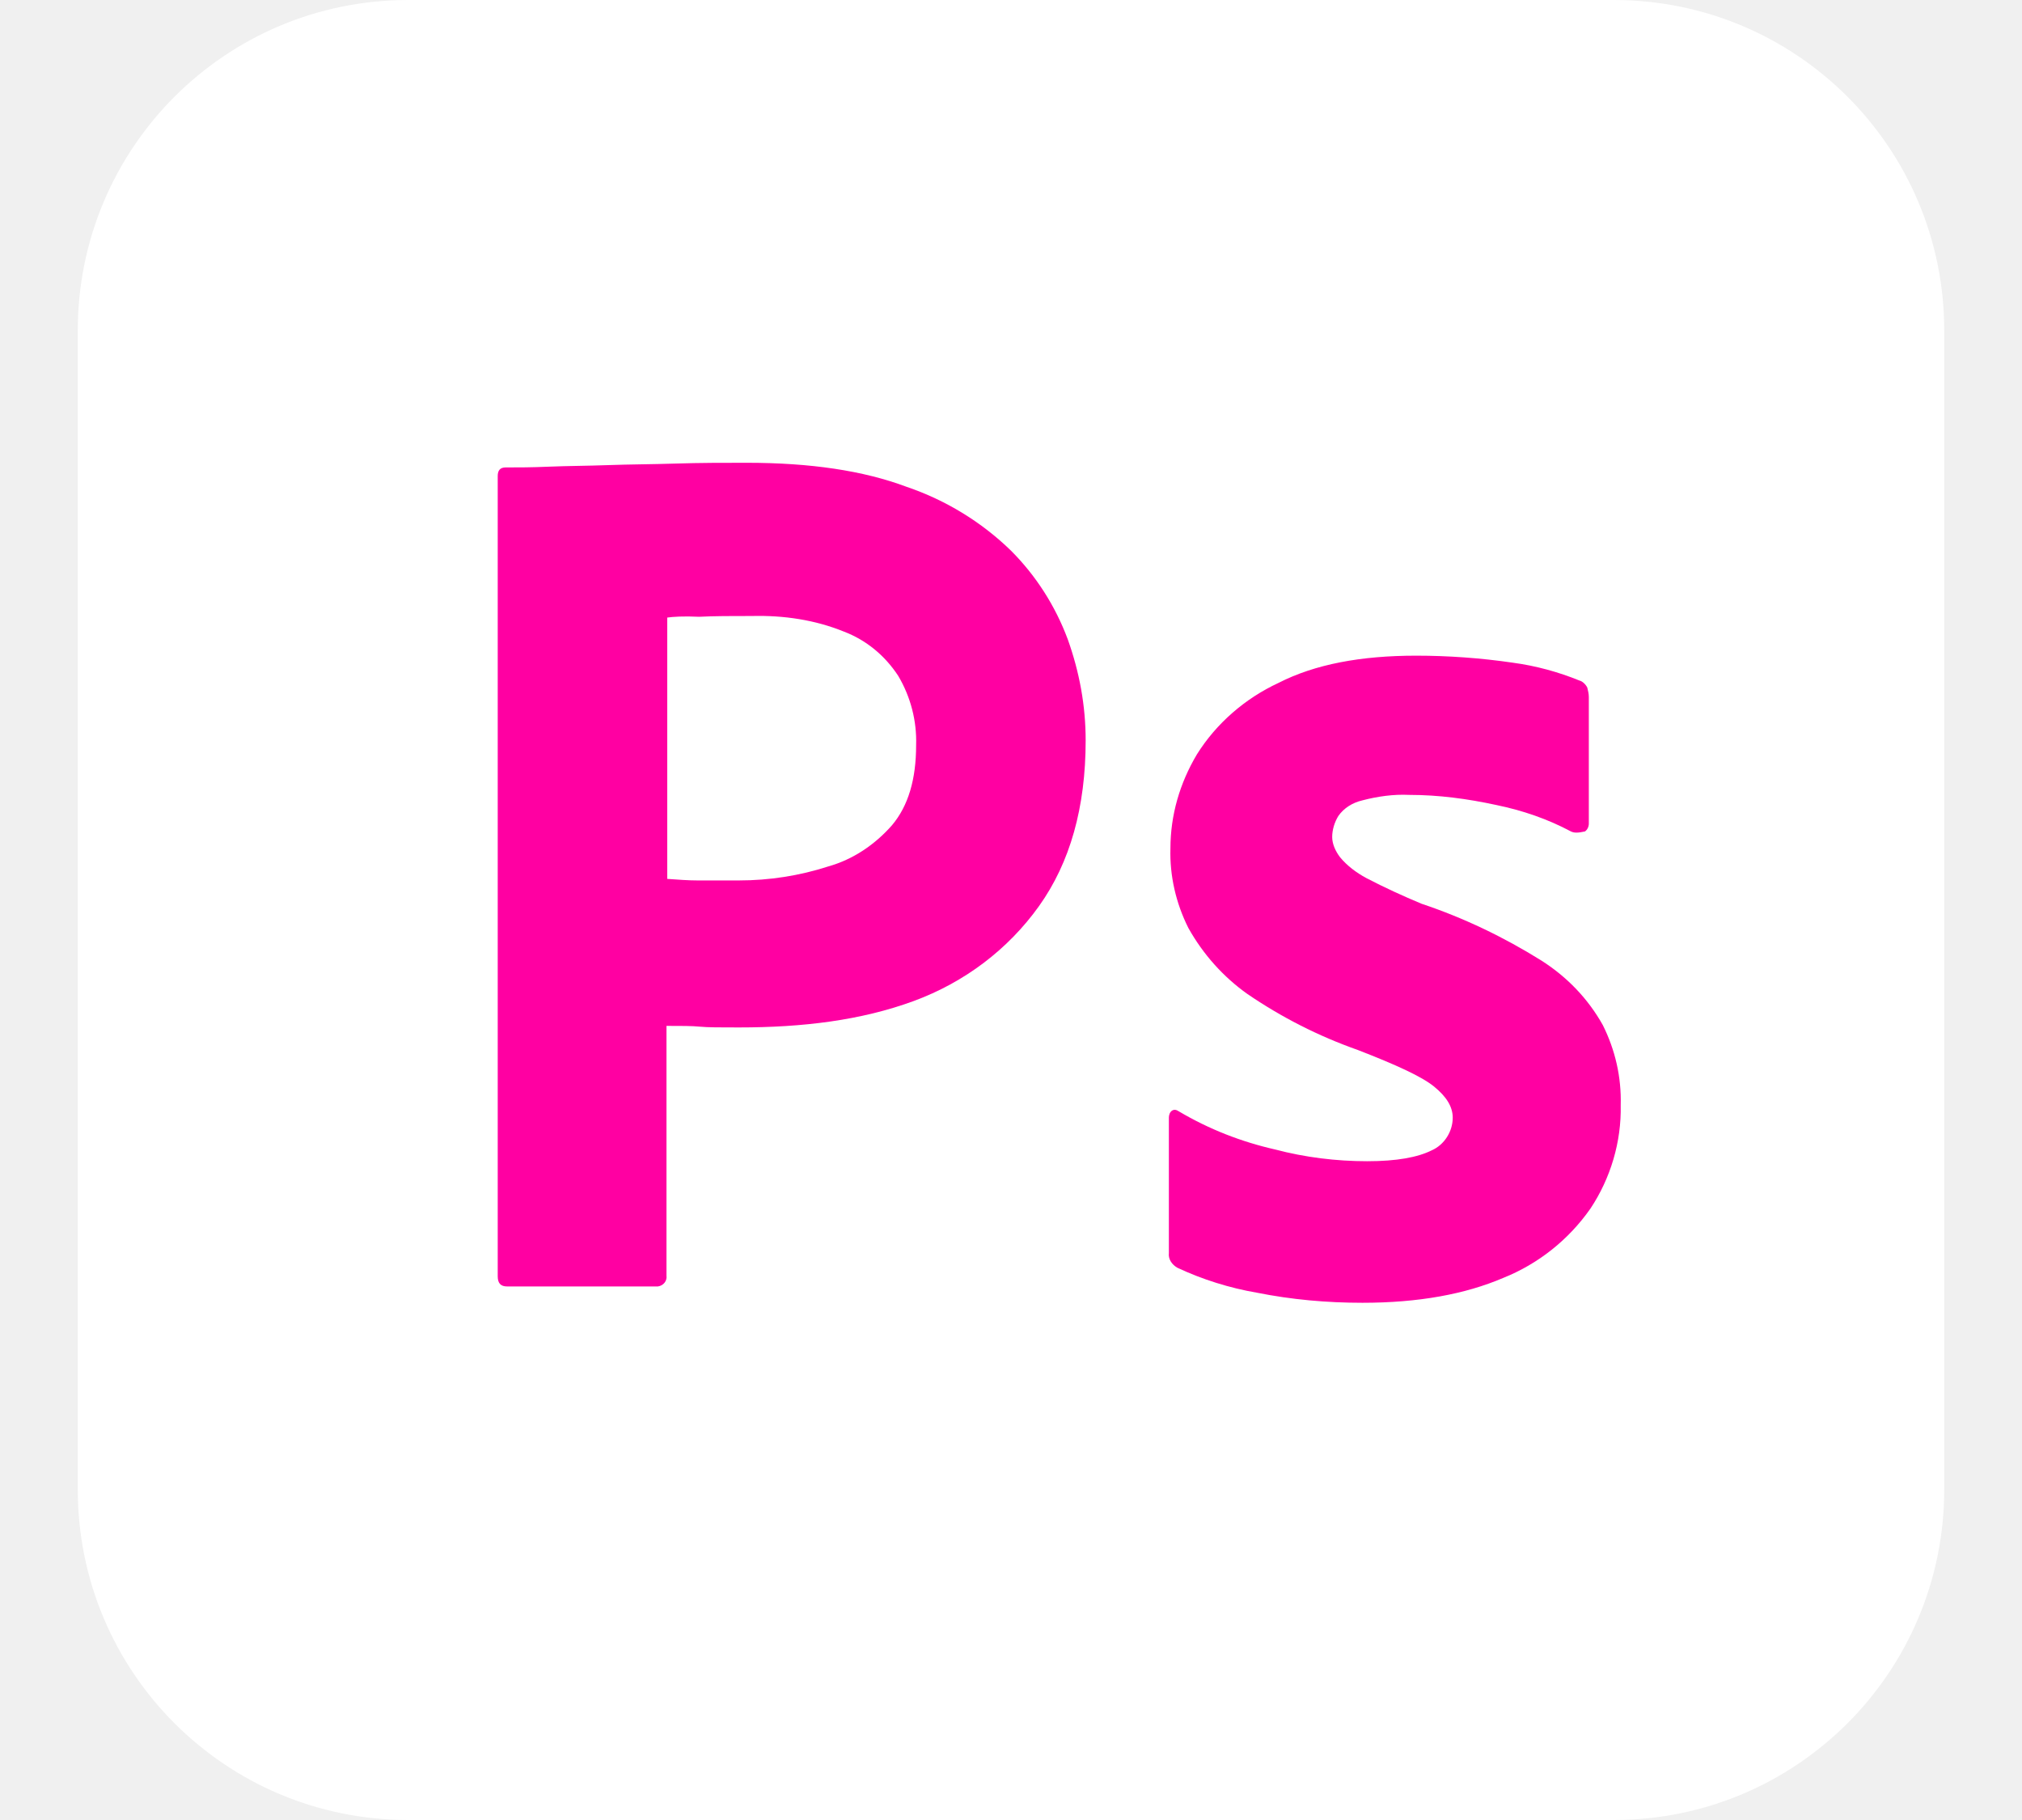
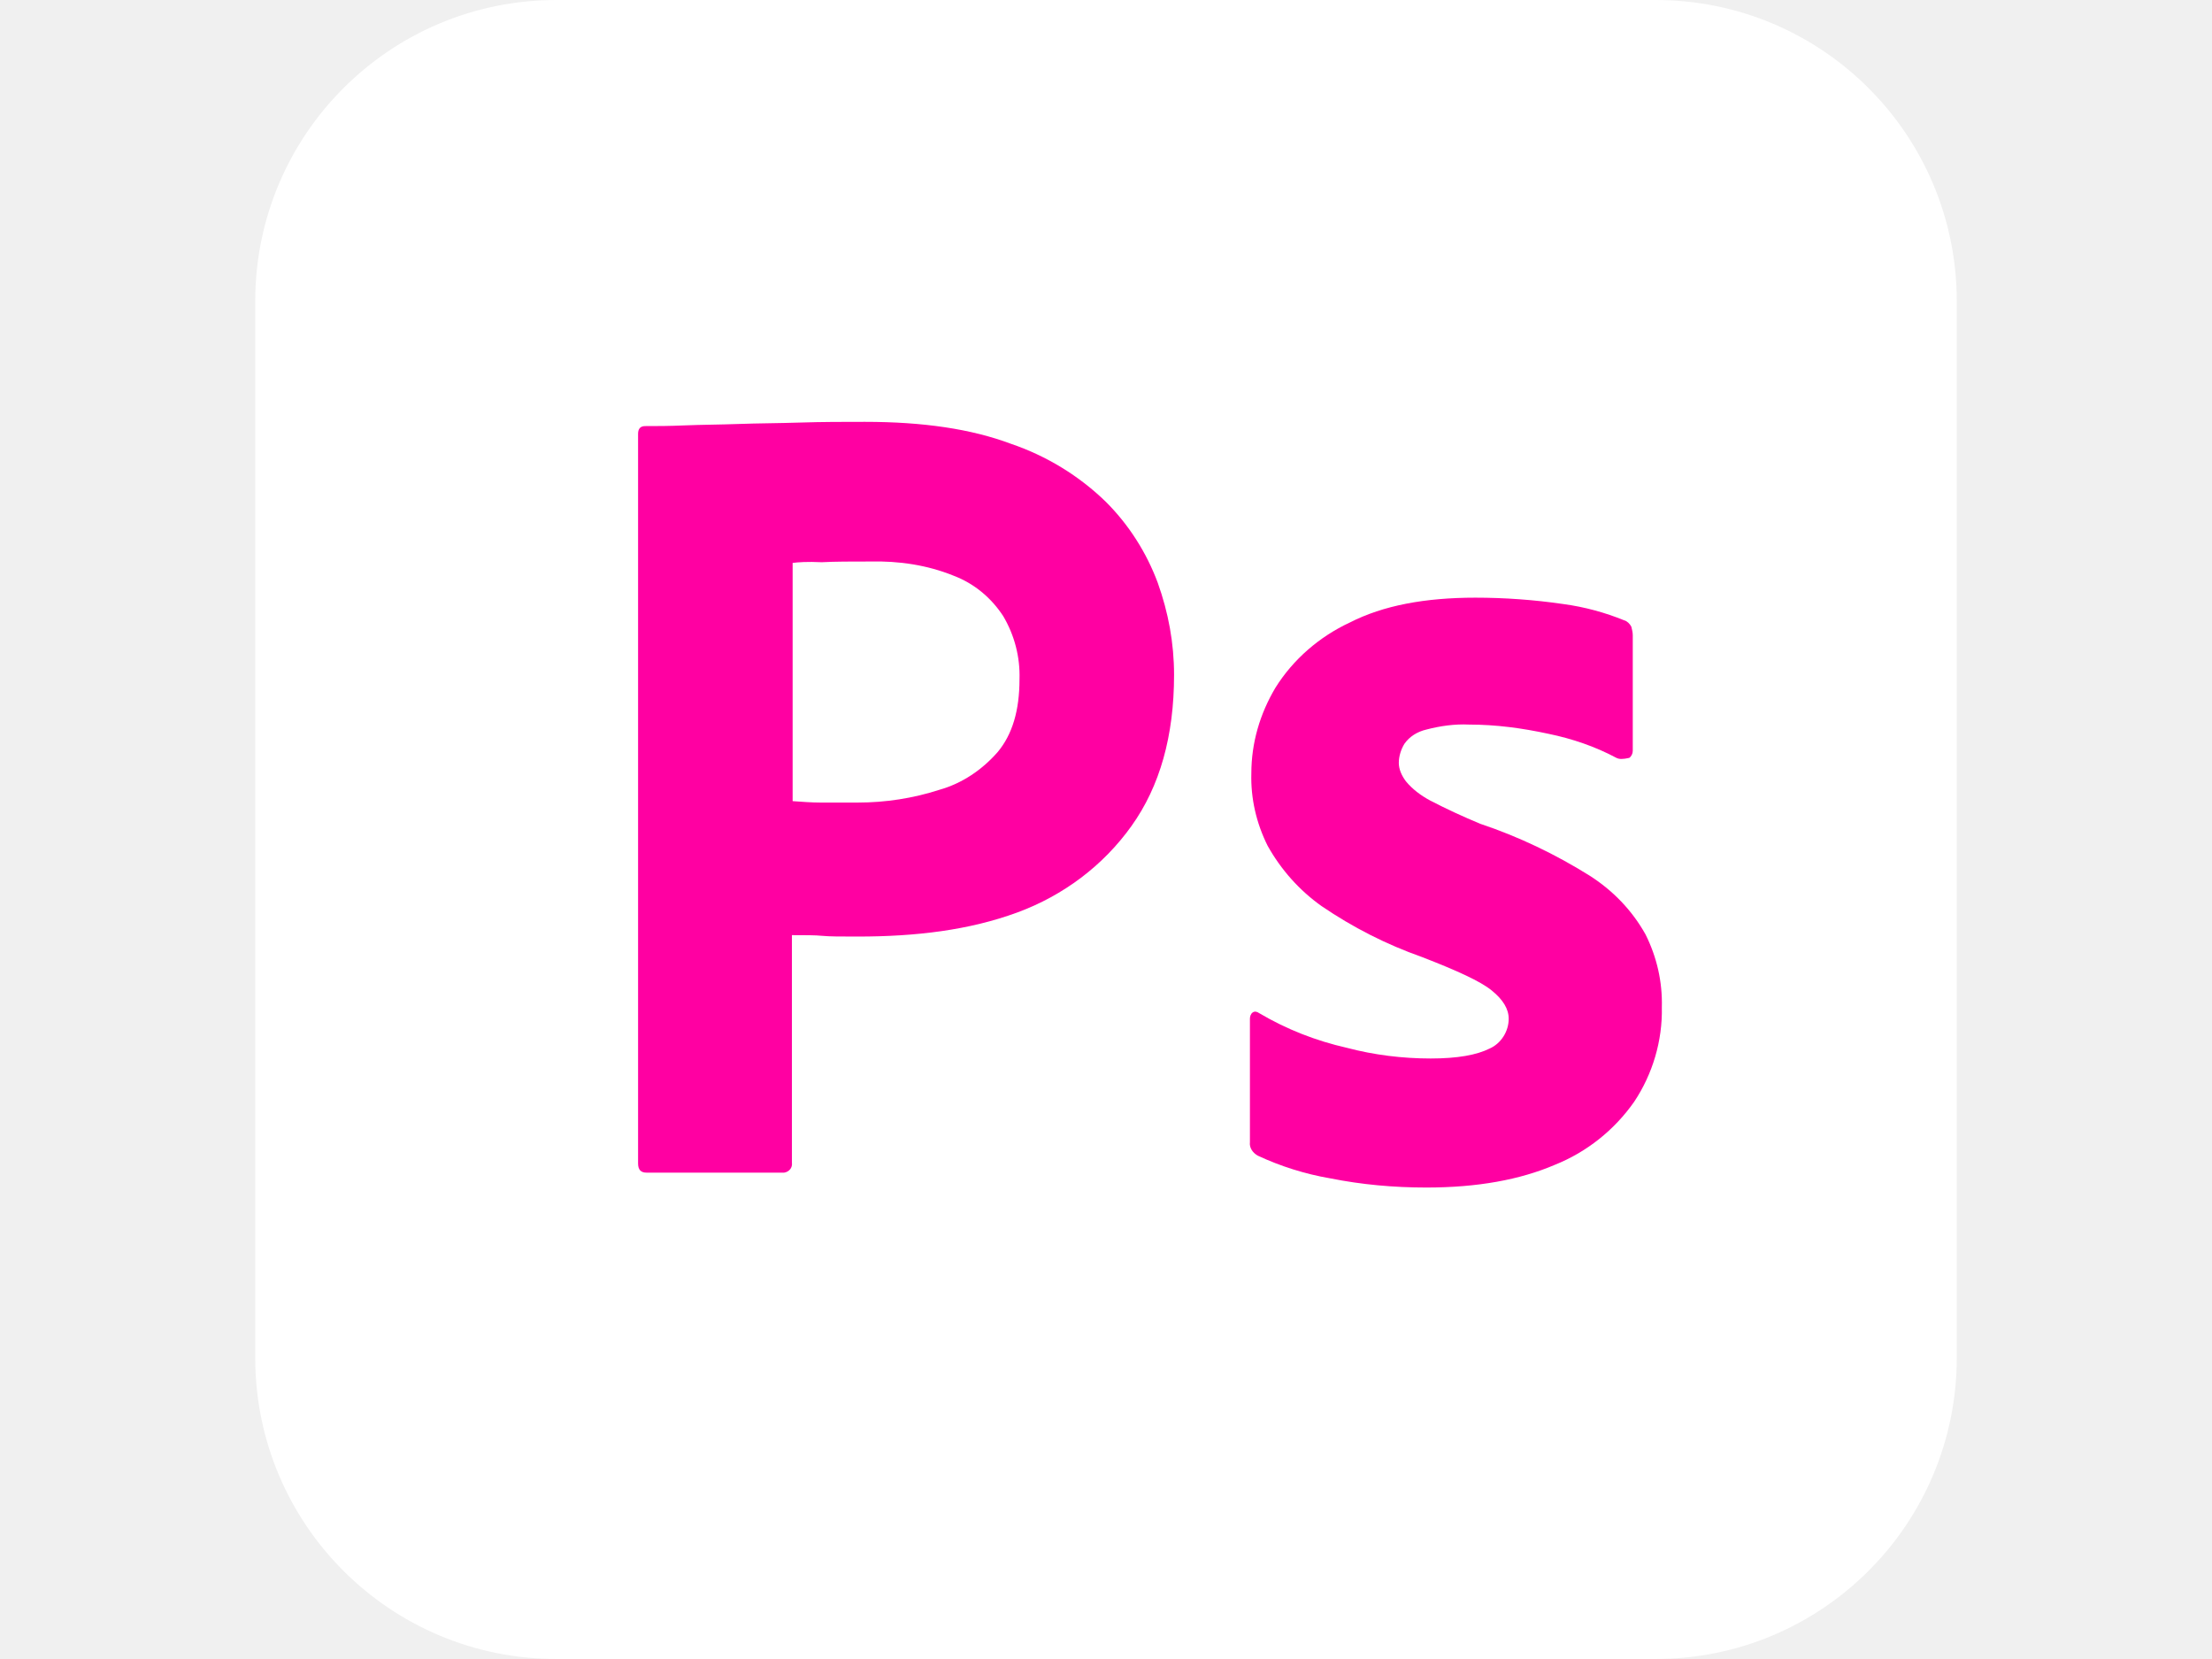
- <svg xmlns="http://www.w3.org/2000/svg" width="40" height="36" version="1.1" id="Layer_1" x="0px" y="0px" viewBox="0 0 240 234" style="enable-background:new 0 0 240 234;" xml:space="preserve">
+ <svg xmlns="http://www.w3.org/2000/svg" width="40" height="30" version="1.1" id="Layer_1" x="0px" y="0px" viewBox="0 0 240 234" style="enable-background:new 0 0 240 234;" xml:space="preserve">
  <style type="text/css">
	.st0{fill:#fff;}
	.st1{fill:#ff00a2;}
</style>
  <g id="Layer_2_1_">
    <g id="Surfaces">
      <g id="Photo_Surface">
        <g id="Outline_no_shadow">
          <path class="st0" d="M42.5,0h155C221,0,240,19,240,42.5v149c0,23.5-19,42.5-42.5,42.5h-155C19,234,0,215,0,191.5v-149      C0,19,19,0,42.5,0z" />
        </g>
      </g>
    </g>
    <g id="Outlined_Mnemonics_Logos">
      <g id="Ps">
        <path class="st1" d="M54,164.1V61.2c0-0.7,0.3-1.1,1-1.1c1.7,0,3.3,0,5.6-0.1c2.4-0.1,4.9-0.1,7.6-0.2c2.7-0.1,5.6-0.1,8.7-0.2     c3.1-0.1,6.1-0.1,9.1-0.1c8.2,0,15,1,20.6,3.1c5,1.7,9.6,4.5,13.4,8.2c3.2,3.2,5.7,7.1,7.3,11.4c1.5,4.2,2.3,8.5,2.3,13     c0,8.6-2,15.7-6,21.3c-4,5.6-9.6,9.8-16.1,12.2c-6.8,2.5-14.3,3.4-22.5,3.4c-2.4,0-4,0-5-0.1c-1-0.1-2.4-0.1-4.3-0.1v32.1     c0.1,0.7-0.4,1.3-1.1,1.4c-0.1,0-0.2,0-0.4,0H55.2C54.4,165.4,54,165,54,164.1z M75.8,79.4V113c1.4,0.1,2.7,0.2,3.9,0.2H85     c3.9,0,7.8-0.6,11.5-1.8c3.2-0.9,6-2.8,8.2-5.3c2.1-2.5,3.1-5.9,3.1-10.3c0.1-3.1-0.7-6.2-2.3-8.9c-1.7-2.6-4.1-4.6-7-5.7     c-3.7-1.5-7.7-2.1-11.8-2c-2.6,0-4.9,0-6.8,0.1C77.9,79.2,76.5,79.3,75.8,79.4L75.8,79.4z" />
        <path class="st1" d="M192,106.9c-3-1.6-6.2-2.7-9.6-3.4c-3.7-0.8-7.4-1.3-11.2-1.3c-2-0.1-4.1,0.2-6,0.7c-1.3,0.3-2.4,1-3.1,2     c-0.5,0.8-0.8,1.8-0.8,2.7c0,0.9,0.4,1.8,1,2.6c0.9,1.1,2.1,2,3.4,2.7c2.3,1.2,4.7,2.3,7.1,3.3c5.4,1.8,10.6,4.3,15.4,7.3     c3.3,2.1,6,4.9,7.9,8.3c1.6,3.2,2.4,6.7,2.3,10.3c0.1,4.7-1.3,9.4-3.9,13.3c-2.8,4-6.7,7.1-11.2,8.9c-4.9,2.1-10.9,3.2-18.1,3.2     c-4.6,0-9.1-0.4-13.6-1.3c-3.5-0.6-7-1.7-10.2-3.2c-0.7-0.4-1.2-1.1-1.1-1.9v-17.4c0-0.3,0.1-0.7,0.4-0.9     c0.3-0.2,0.6-0.1,0.9,0.1c3.9,2.3,8,3.9,12.4,4.9c3.8,1,7.8,1.5,11.8,1.5c3.8,0,6.5-0.5,8.3-1.4c1.6-0.7,2.7-2.4,2.7-4.2     c0-1.4-0.8-2.7-2.4-4c-1.6-1.3-4.9-2.8-9.8-4.7c-5.1-1.8-9.8-4.2-14.2-7.2c-3.1-2.2-5.7-5.1-7.6-8.5c-1.6-3.2-2.4-6.7-2.3-10.2     c0-4.3,1.2-8.4,3.4-12.1c2.5-4,6.2-7.2,10.5-9.2c4.7-2.4,10.6-3.5,17.7-3.5c4.1,0,8.3,0.3,12.4,0.9c3,0.4,5.9,1.2,8.6,2.3     c0.4,0.1,0.8,0.5,1,0.9c0.1,0.4,0.2,0.8,0.2,1.2v16.3c0,0.4-0.2,0.8-0.5,1C192.9,107.1,192.4,107.1,192,106.9z" />
      </g>
    </g>
  </g>
</svg>
